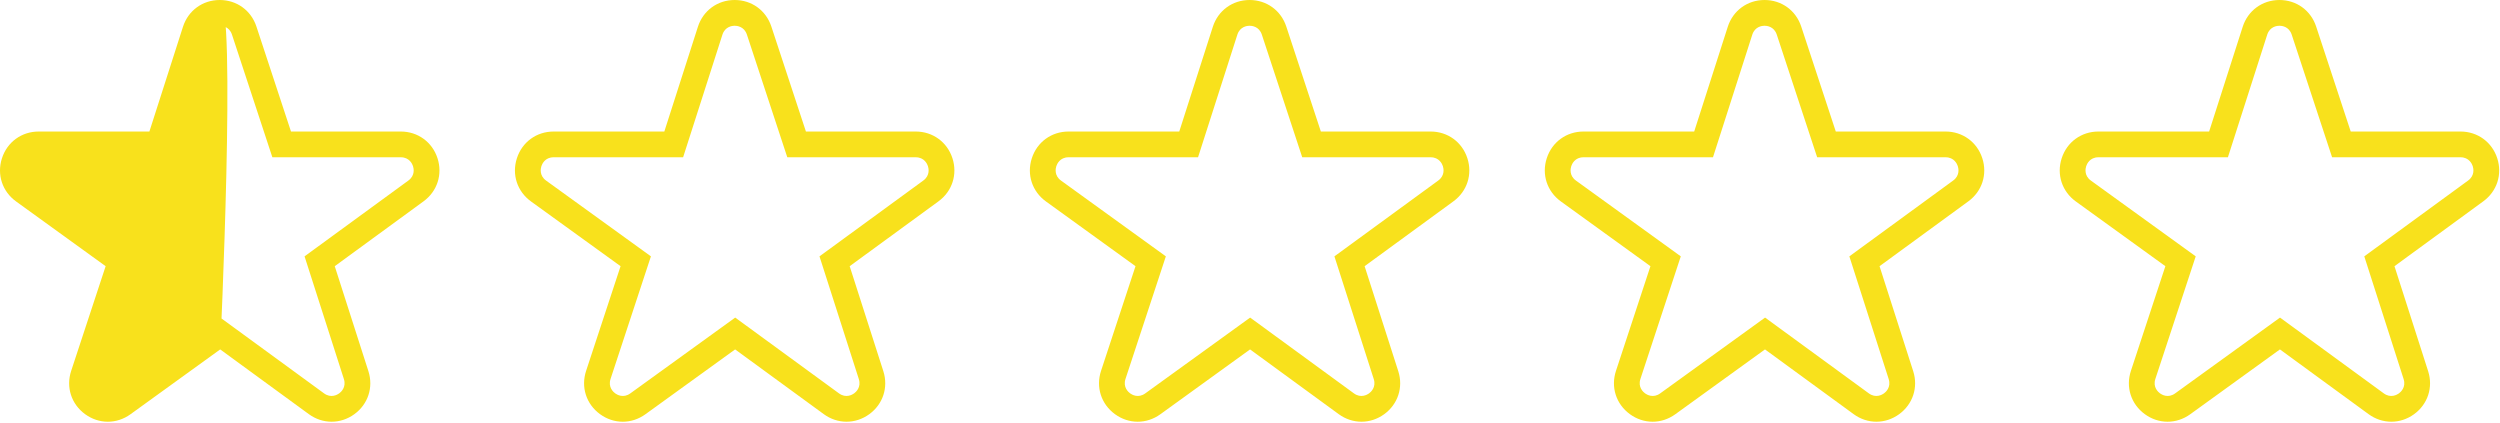
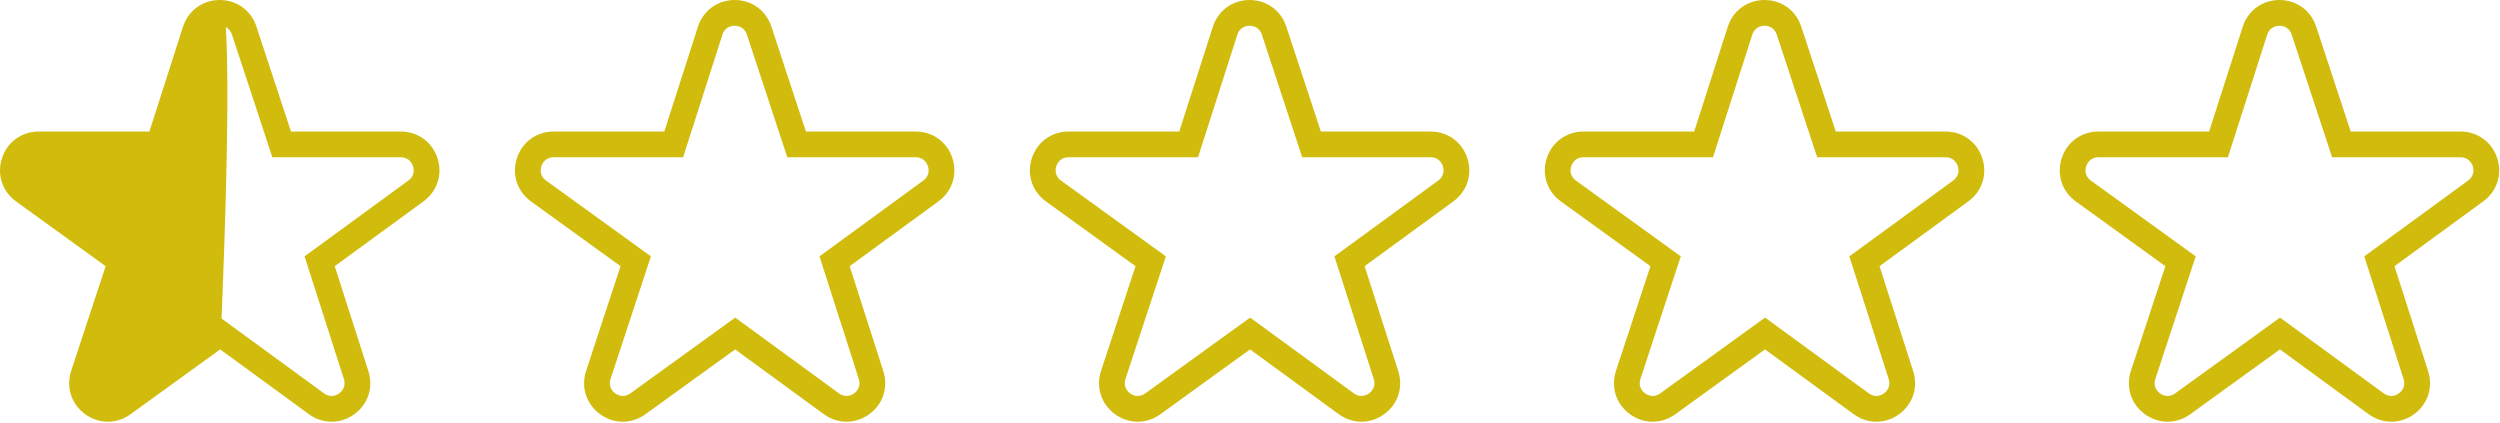
<svg xmlns="http://www.w3.org/2000/svg" width="2913px" height="492px" viewBox="0 0 2913 492" version="1.1">
  <defs />
  <g id="Page-1" stroke="none" stroke-width="1" fill="none" fill-rule="evenodd">
-     <g id="rating-0.5-star" fill-rule="nonzero" fill="#F8E11C">
+     <g id="rating-0.5-star" fill-rule="nonzero" fill="#D1BC0E">
      <path d="M2909.759,184.299 C2903.607,165.441 2886.814,153.256 2866.978,153.256 L2739.06,153.256 L2698.778,30.926 C2692.586,12.121 2675.828,0 2656.049,0 C2655.986,0 2655.921,0 2655.858,0.001 C2635.998,0.079 2619.247,12.35 2613.184,31.263 L2574.076,153.256 L2445.093,153.256 C2425.207,153.256 2408.401,165.482 2402.279,184.402 C2396.156,203.322 2402.614,223.076 2418.732,234.726 L2523.093,310.16 L2482.923,432.151 C2476.706,451.031 2483.056,470.813 2499.1,482.547 C2507.158,488.441 2516.407,491.389 2525.662,491.389 C2534.833,491.388 2544.009,488.492 2552.027,482.696 L2656.569,407.133 L2759.869,482.569 C2775.895,494.273 2796.65,494.329 2812.742,482.716 C2828.834,471.103 2835.317,451.388 2829.26,432.489 L2790.042,310.16 L2893.516,234.597 C2909.536,222.899 2915.912,203.156 2909.759,184.299 L2909.759,184.299 Z M2875.824,210.369 L2754.865,298.701 L2800.69,441.647 C2803.775,451.268 2797.255,456.894 2795.184,458.389 C2793.113,459.884 2785.719,464.299 2777.559,458.339 L2656.658,370.05 L2534.452,458.383 C2526.251,464.31 2518.876,459.844 2516.81,458.333 C2514.745,456.822 2508.252,451.146 2511.418,441.533 L2558.451,298.7 L2436.306,210.413 C2428.1,204.481 2430.034,196.073 2430.822,193.638 C2431.61,191.203 2434.968,183.256 2445.093,183.256 L2595.963,183.256 L2641.753,40.421 C2644.84,30.792 2653.421,30.011 2655.978,30 L2656.03,30 C2658.65,30 2667.143,30.769 2670.285,40.309 L2717.355,183.256 L2866.979,183.256 C2877.079,183.256 2880.448,191.176 2881.24,193.604 C2882.032,196.032 2883.98,204.414 2875.824,210.369 L2875.824,210.369 Z" id="Empty-Star" />
      <path d="M2309.759,184.299 C2303.607,165.441 2286.814,153.256 2266.978,153.256 L2139.06,153.256 L2098.778,30.926 C2092.586,12.121 2075.828,0 2056.049,0 C2055.986,0 2055.921,0 2055.858,0.001 C2035.998,0.079 2019.247,12.35 2013.184,31.263 L1974.076,153.256 L1845.093,153.256 C1825.207,153.256 1808.401,165.482 1802.279,184.402 C1796.156,203.322 1802.614,223.076 1818.732,234.726 L1923.093,310.16 L1882.923,432.151 C1876.706,451.031 1883.056,470.813 1899.1,482.547 C1907.158,488.441 1916.407,491.389 1925.662,491.389 C1934.833,491.388 1944.009,488.492 1952.027,482.696 L2056.569,407.133 L2159.869,482.569 C2175.895,494.273 2196.65,494.329 2212.742,482.716 C2228.834,471.103 2235.317,451.388 2229.26,432.489 L2190.042,310.16 L2293.516,234.597 C2309.536,222.899 2315.912,203.156 2309.759,184.299 L2309.759,184.299 Z M2275.824,210.369 L2154.865,298.701 L2200.69,441.647 C2203.775,451.268 2197.255,456.894 2195.184,458.389 C2193.113,459.884 2185.719,464.299 2177.559,458.339 L2056.658,370.05 L1934.452,458.383 C1926.251,464.31 1918.876,459.844 1916.81,458.333 C1914.745,456.822 1908.252,451.146 1911.418,441.533 L1958.451,298.7 L1836.306,210.413 C1828.1,204.481 1830.034,196.073 1830.822,193.638 C1831.61,191.203 1834.968,183.256 1845.093,183.256 L1995.963,183.256 L2041.753,40.421 C2044.84,30.792 2053.421,30.011 2055.978,30 L2056.03,30 C2058.65,30 2067.143,30.769 2070.285,40.309 L2117.355,183.256 L2266.979,183.256 C2277.079,183.256 2280.448,191.176 2281.24,193.604 C2282.032,196.032 2283.98,204.414 2275.824,210.369 L2275.824,210.369 Z" id="Empty-Star" />
      <path d="M1709.759,184.299 C1703.607,165.441 1686.814,153.256 1666.978,153.256 L1539.06,153.256 L1498.778,30.926 C1492.586,12.121 1475.828,0 1456.049,0 C1455.986,0 1455.921,0 1455.858,0.001 C1435.998,0.079 1419.247,12.35 1413.184,31.263 L1374.076,153.256 L1245.093,153.256 C1225.207,153.256 1208.401,165.482 1202.279,184.402 C1196.156,203.322 1202.614,223.076 1218.732,234.726 L1323.093,310.16 L1282.923,432.151 C1276.706,451.031 1283.056,470.813 1299.1,482.547 C1307.158,488.441 1316.407,491.389 1325.662,491.389 C1334.833,491.388 1344.009,488.492 1352.027,482.696 L1456.569,407.133 L1559.869,482.569 C1575.895,494.273 1596.65,494.329 1612.742,482.716 C1628.834,471.103 1635.317,451.388 1629.26,432.489 L1590.042,310.16 L1693.516,234.597 C1709.536,222.899 1715.912,203.156 1709.759,184.299 L1709.759,184.299 Z M1675.824,210.369 L1554.865,298.701 L1600.69,441.647 C1603.775,451.268 1597.255,456.894 1595.184,458.389 C1593.113,459.884 1585.719,464.299 1577.559,458.339 L1456.658,370.05 L1334.452,458.383 C1326.251,464.31 1318.876,459.844 1316.81,458.333 C1314.745,456.822 1308.252,451.146 1311.418,441.533 L1358.451,298.7 L1236.306,210.413 C1228.1,204.481 1230.034,196.073 1230.822,193.638 C1231.61,191.203 1234.968,183.256 1245.093,183.256 L1395.963,183.256 L1441.753,40.421 C1444.84,30.792 1453.421,30.011 1455.978,30 L1456.03,30 C1458.65,30 1467.143,30.769 1470.285,40.309 L1517.355,183.256 L1666.979,183.256 C1677.079,183.256 1680.448,191.176 1681.24,193.604 C1682.032,196.032 1683.98,204.414 1675.824,210.369 L1675.824,210.369 Z" id="Empty-Star" />
      <path d="M1109.759,184.299 C1103.607,165.441 1086.814,153.256 1066.978,153.256 L939.06,153.256 L898.778,30.926 C892.586,12.121 875.828,0 856.049,0 C855.986,0 855.921,0 855.858,0.001 C835.998,0.079 819.247,12.35 813.184,31.263 L774.076,153.256 L645.093,153.256 C625.207,153.256 608.401,165.482 602.279,184.402 C596.156,203.322 602.614,223.076 618.732,234.726 L723.093,310.16 L682.923,432.151 C676.706,451.031 683.056,470.813 699.1,482.547 C707.158,488.441 716.407,491.389 725.662,491.389 C734.833,491.388 744.009,488.492 752.027,482.696 L856.569,407.133 L959.869,482.569 C975.895,494.273 996.65,494.329 1012.742,482.716 C1028.834,471.103 1035.317,451.388 1029.26,432.489 L990.042,310.16 L1093.516,234.597 C1109.536,222.899 1115.912,203.156 1109.759,184.299 L1109.759,184.299 Z M1075.824,210.369 L954.865,298.701 L1000.69,441.647 C1003.775,451.268 997.255,456.894 995.184,458.389 C993.113,459.884 985.719,464.299 977.559,458.339 L856.658,370.05 L734.452,458.383 C726.251,464.31 718.876,459.844 716.81,458.333 C714.745,456.822 708.252,451.146 711.418,441.533 L758.451,298.7 L636.306,210.413 C628.1,204.481 630.034,196.073 630.822,193.638 C631.61,191.203 634.968,183.256 645.093,183.256 L795.963,183.256 L841.753,40.421 C844.84,30.792 853.421,30.011 855.978,30 L856.03,30 C858.65,30 867.143,30.769 870.285,40.309 L917.355,183.256 L1066.979,183.256 C1077.079,183.256 1080.448,191.176 1081.24,193.604 C1082.032,196.032 1083.98,204.414 1075.824,210.369 L1075.824,210.369 Z" id="Empty-Star" />
      <path d="M256.049,0 C235.998,0.079 219.247,12.35 213.184,31.263 L174.076,153.256 L45.093,153.256 C25.207,153.256 8.401,165.482 2.279,184.402 C-3.844,203.322 2.614,223.076 18.732,234.726 L123.093,310.16 L82.923,432.151 C76.706,451.031 83.056,470.813 99.1,482.547 C107.158,488.441 116.407,491.389 125.662,491.389 C134.833,491.388 144.009,488.492 152.027,482.696 L256.569,407.133 C256.569,407.133 275.828,0 256.049,0 Z M509.759,184.299 C503.607,165.441 486.814,153.256 466.978,153.256 L339.06,153.256 L298.778,30.926 C292.586,12.121 275.828,0 256.049,0 C255.986,0 255.921,0 255.858,0.001 C235.998,0.079 219.247,12.35 213.184,31.263 L174.076,153.256 L45.093,153.256 C25.207,153.256 8.401,165.482 2.279,184.402 C-3.844,203.322 2.614,223.076 18.732,234.726 L123.093,310.16 L82.923,432.151 C76.706,451.031 83.056,470.813 99.1,482.547 C107.158,488.441 116.407,491.389 125.662,491.389 C134.833,491.388 144.009,488.492 152.027,482.696 L256.569,407.133 L359.869,482.569 C375.895,494.273 396.65,494.329 412.742,482.716 C428.834,471.103 435.317,451.388 429.26,432.489 L390.042,310.16 L493.516,234.597 C509.536,222.899 515.912,203.156 509.759,184.299 L509.759,184.299 Z M475.824,210.369 L354.865,298.701 L400.69,441.647 C403.775,451.268 397.255,456.894 395.184,458.389 C393.113,459.884 385.719,464.299 377.559,458.339 L256.658,370.05 L134.452,458.383 C126.251,464.31 118.876,459.844 116.81,458.333 C114.745,456.822 108.252,451.146 111.418,441.533 L158.451,298.7 L36.306,210.413 C28.1,204.481 30.034,196.073 30.822,193.638 C31.61,191.203 34.968,183.256 45.093,183.256 L195.963,183.256 L241.753,40.421 C244.84,30.792 253.421,30.011 255.978,30 L256.03,30 C258.65,30 267.143,30.769 270.285,40.309 L317.355,183.256 L466.979,183.256 C477.079,183.256 480.448,191.176 481.24,193.604 C482.032,196.032 483.98,204.414 475.824,210.369 L475.824,210.369 Z" id="Half-Star" />
    </g>
  </g>
</svg>
